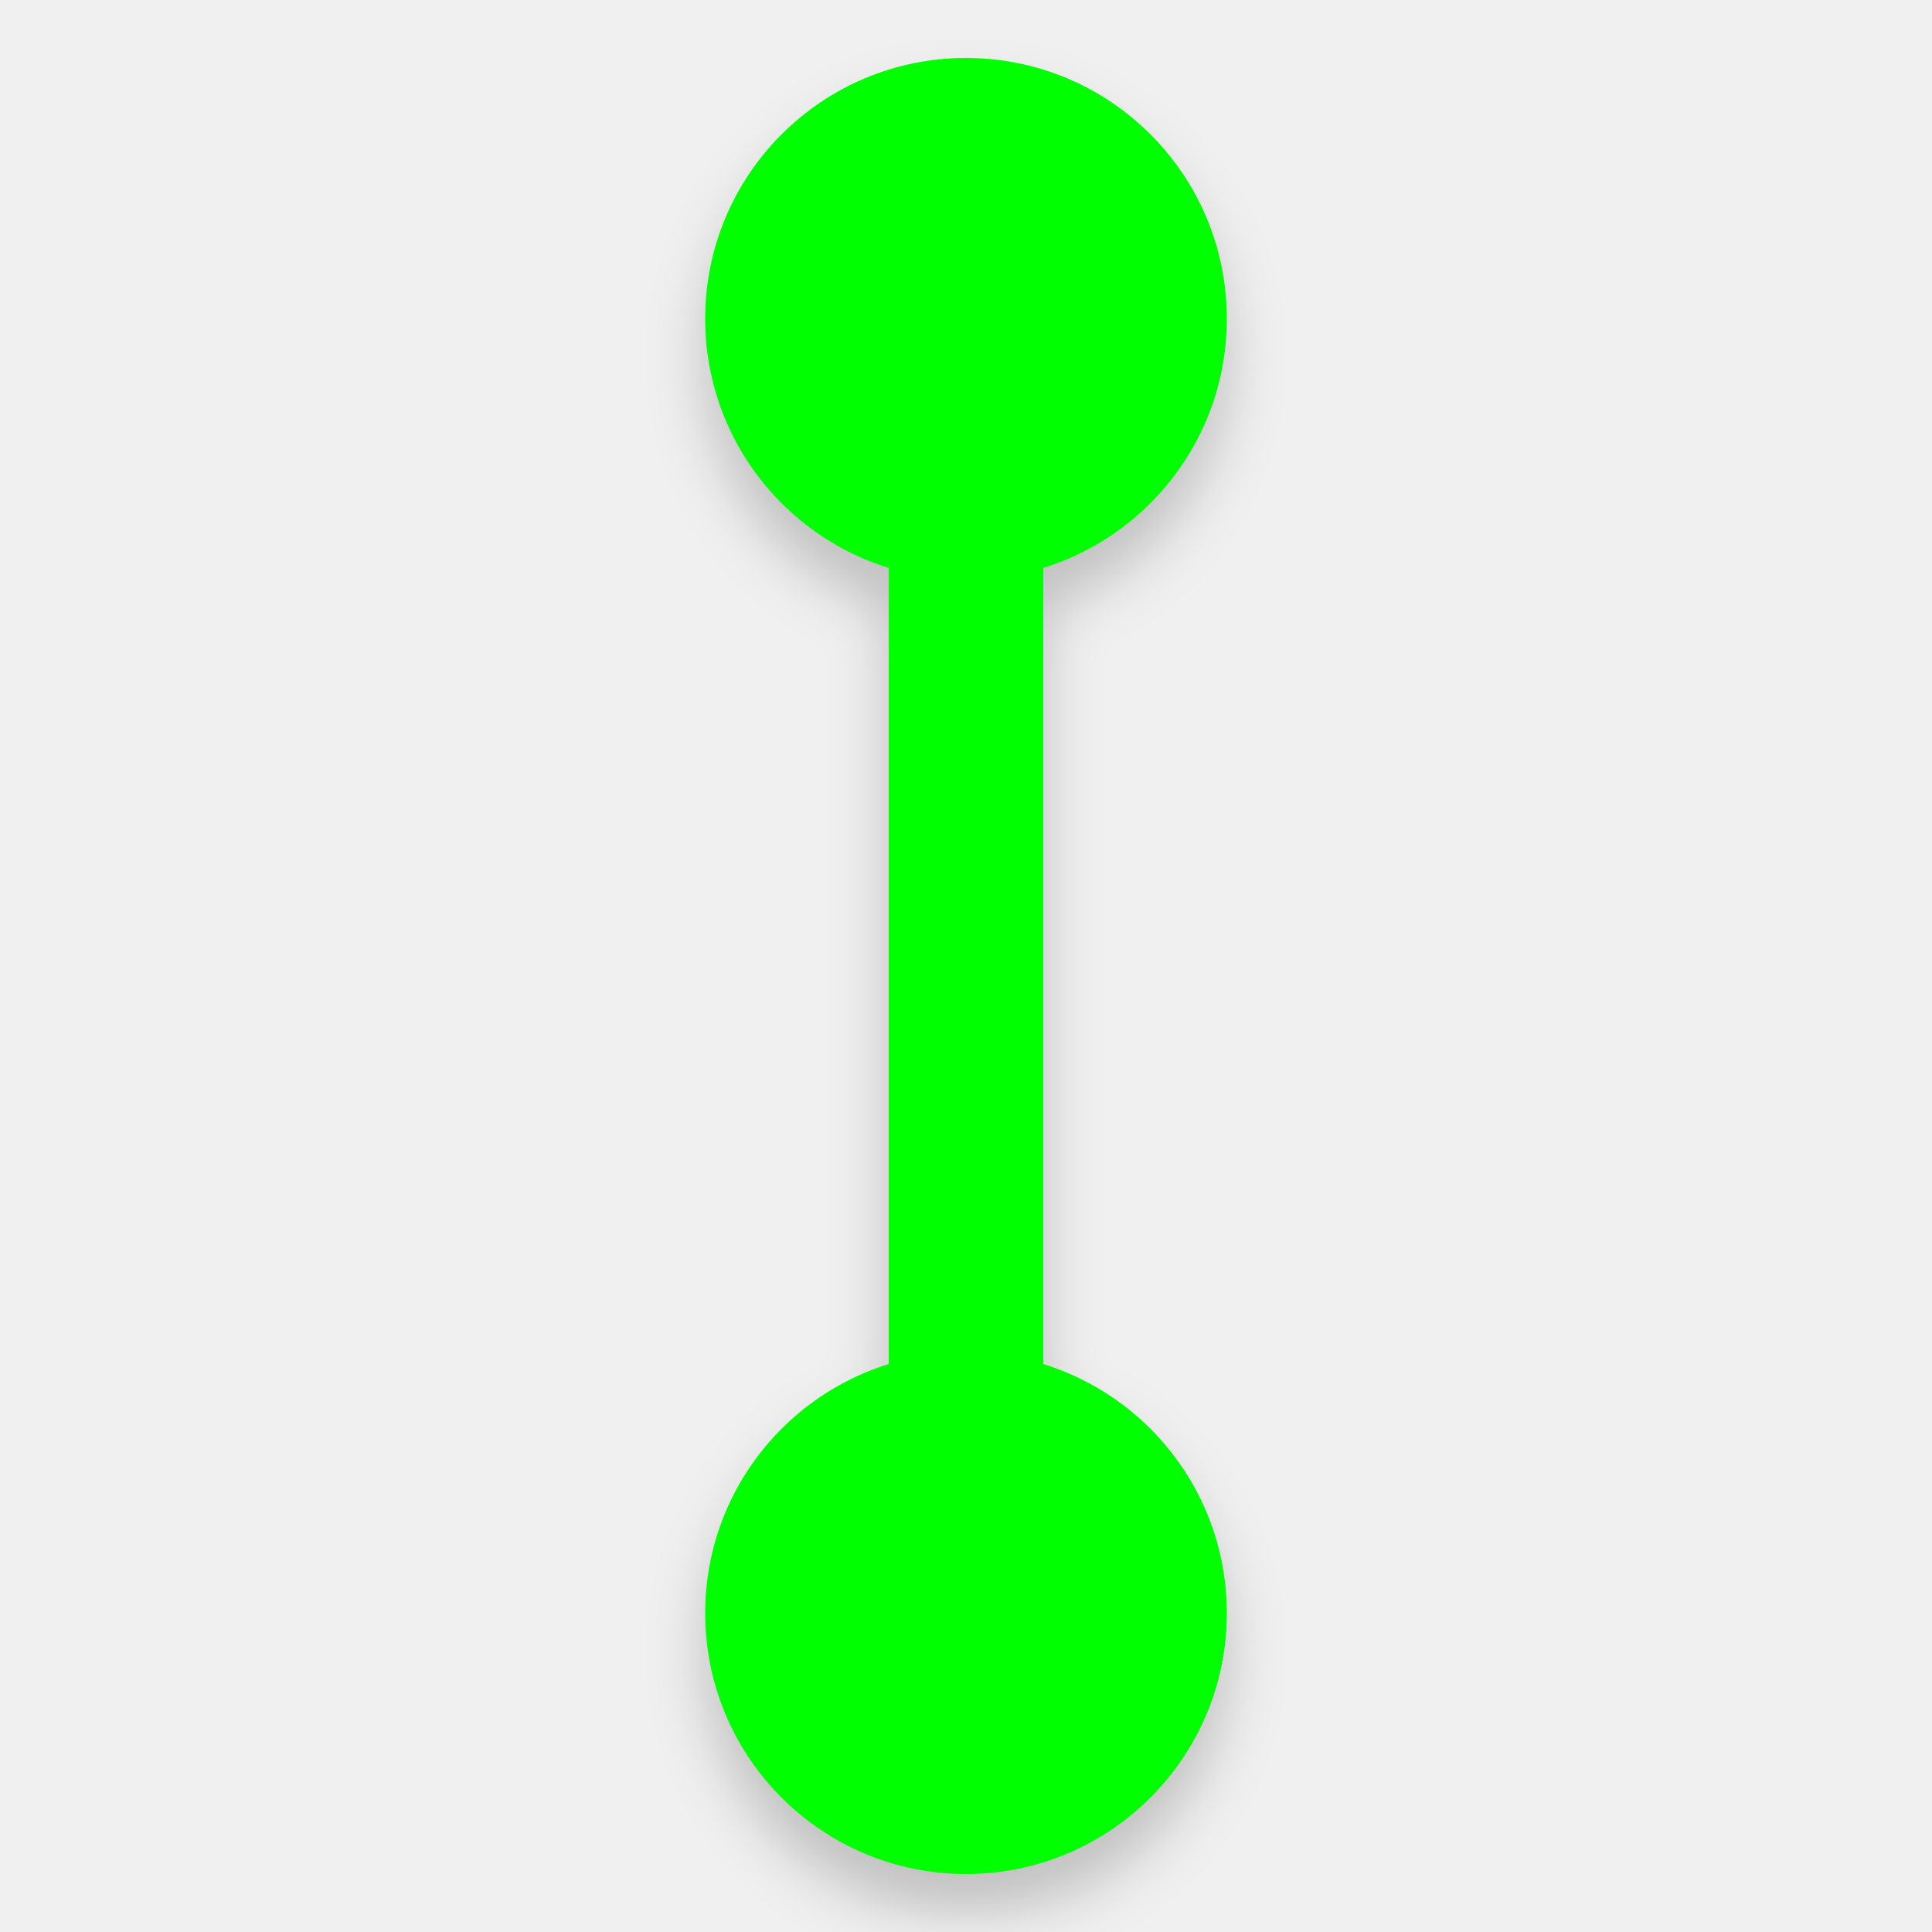
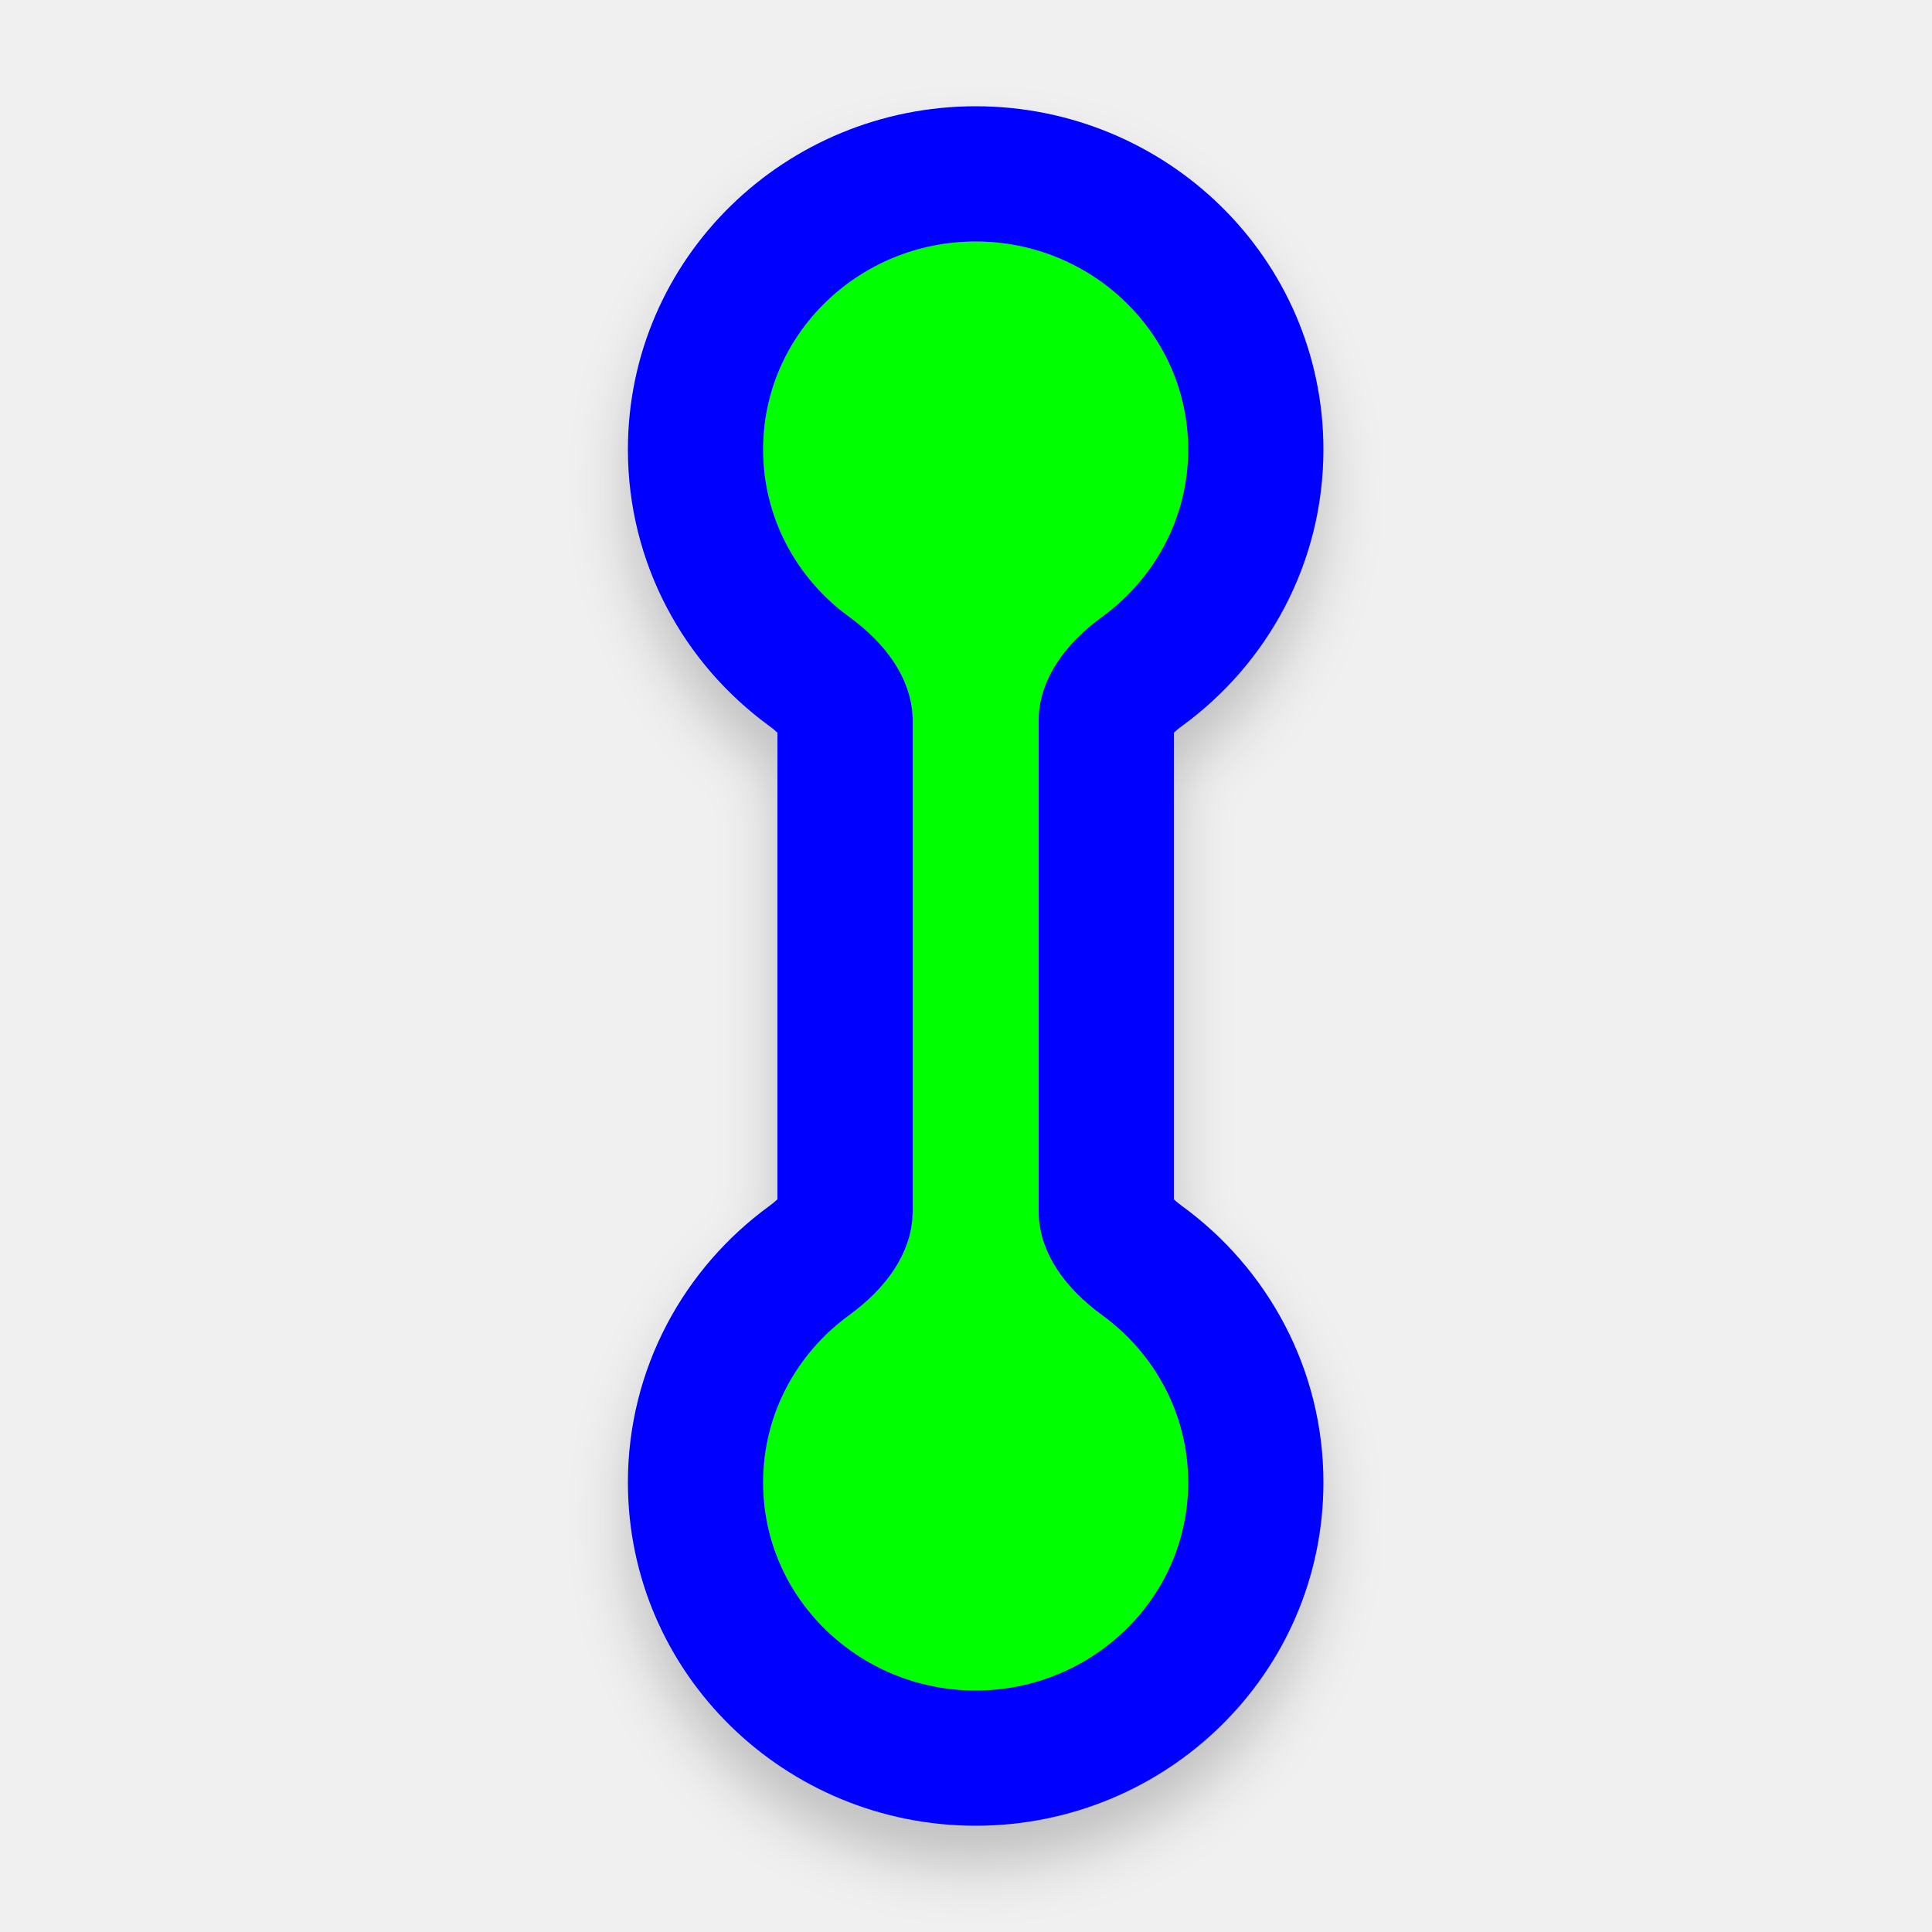
<svg xmlns="http://www.w3.org/2000/svg" width="200" height="200" viewBox="0 0 200 200" fill="none">
-   <g clip-path="url(#clip0)">
-     <g filter="url(#filter0_d)">
-       <path d="M99.999 6C85.088 6 72.999 18.088 72.999 33C72.999 47.912 85.088 60 99.999 60C114.911 60 127 47.912 127 33C127 18.088 114.911 6 99.999 6Z" fill="#00FF00" />
-       <path d="M99.999 140C85.088 140 72.999 152.088 72.999 167C72.999 181.912 85.088 194 99.999 194C114.911 194 127 181.912 127 167C127 152.088 114.911 140 99.999 140Z" fill="#00FF00" />
-       <path d="M108 153L108 44H91.999L91.999 153H108Z" fill="#00FF00" />
-     </g>
+   <g filter="url(#filter0_d_3_135)">
+     <path d="M79 46.543C79 34.645 88.85 25 101 25C113.15 25 123 34.645 123 46.543C123 53.623 119.512 59.905 114.126 63.832C110.567 66.427 107.519 70.135 107.519 74.54L107.519 125.46C107.519 129.864 110.567 133.573 114.126 136.168C119.512 140.095 123 146.377 123 153.457C123 165.355 113.15 175 101 175C88.85 175 79 165.355 79 153.457C79 146.377 82.488 140.095 87.874 136.168C91.433 133.573 94.481 129.864 94.481 125.46L94.481 74.54C94.481 70.135 91.433 66.427 87.874 63.832C82.488 59.905 79 53.623 79 46.543Z" fill="#00FF00" />
+     <path d="M101 18C85.123 18 72 30.641 72 46.543C72 55.99 76.665 64.322 83.749 69.488C86.632 71.59 87.481 73.476 87.481 74.54L87.481 125.46C87.481 126.524 86.632 128.41 83.749 130.512C76.665 135.678 72 144.01 72 153.457C72 169.359 85.123 182 101 182C116.877 182 130 169.359 130 153.457C130 144.01 125.335 135.678 118.251 130.512C115.368 128.41 114.519 126.524 114.519 125.46L114.519 74.54C114.519 73.476 115.368 71.59 118.251 69.488C125.335 64.322 130 55.99 130 46.543C130 30.641 116.877 18 101 18Z" stroke="#0000FF" stroke-width="14" />
  </g>
  <defs>
-     <filter id="filter0_d" x="66.999" y="4" width="66" height="200" filterUnits="userSpaceOnUse" color-interpolation-filters="sRGB">
+     <filter id="filter0_d_3_135" x="59" y="9" width="84" height="190" filterUnits="userSpaceOnUse" color-interpolation-filters="sRGB">
      <feFlood flood-opacity="0" result="BackgroundImageFix" />
-       <feColorMatrix in="SourceAlpha" type="matrix" values="0 0 0 0 0 0 0 0 0 0 0 0 0 0 0 0 0 0 127 0" />
+       <feColorMatrix in="SourceAlpha" type="matrix" values="0 0 0 0 0 0 0 0 0 0 0 0 0 0 0 0 0 0 127 0" result="hardAlpha" />
      <feOffset dy="4" />
      <feGaussianBlur stdDeviation="3" />
      <feColorMatrix type="matrix" values="0 0 0 0 0 0 0 0 0 0 0 0 0 0 0 0 0 0 0.2 0" />
-       <feBlend mode="normal" in2="BackgroundImageFix" result="effect1_dropShadow" />
-       <feBlend mode="normal" in="SourceGraphic" in2="effect1_dropShadow" result="shape" />
+       <feBlend mode="normal" in2="BackgroundImageFix" result="effect1_dropShadow_3_135" />
+       <feBlend mode="normal" in="SourceGraphic" in2="effect1_dropShadow_3_135" result="shape" />
    </filter>
-     <clipPath id="clip0">
-       <rect width="200" height="200" fill="white" />
-     </clipPath>
  </defs>
</svg>
